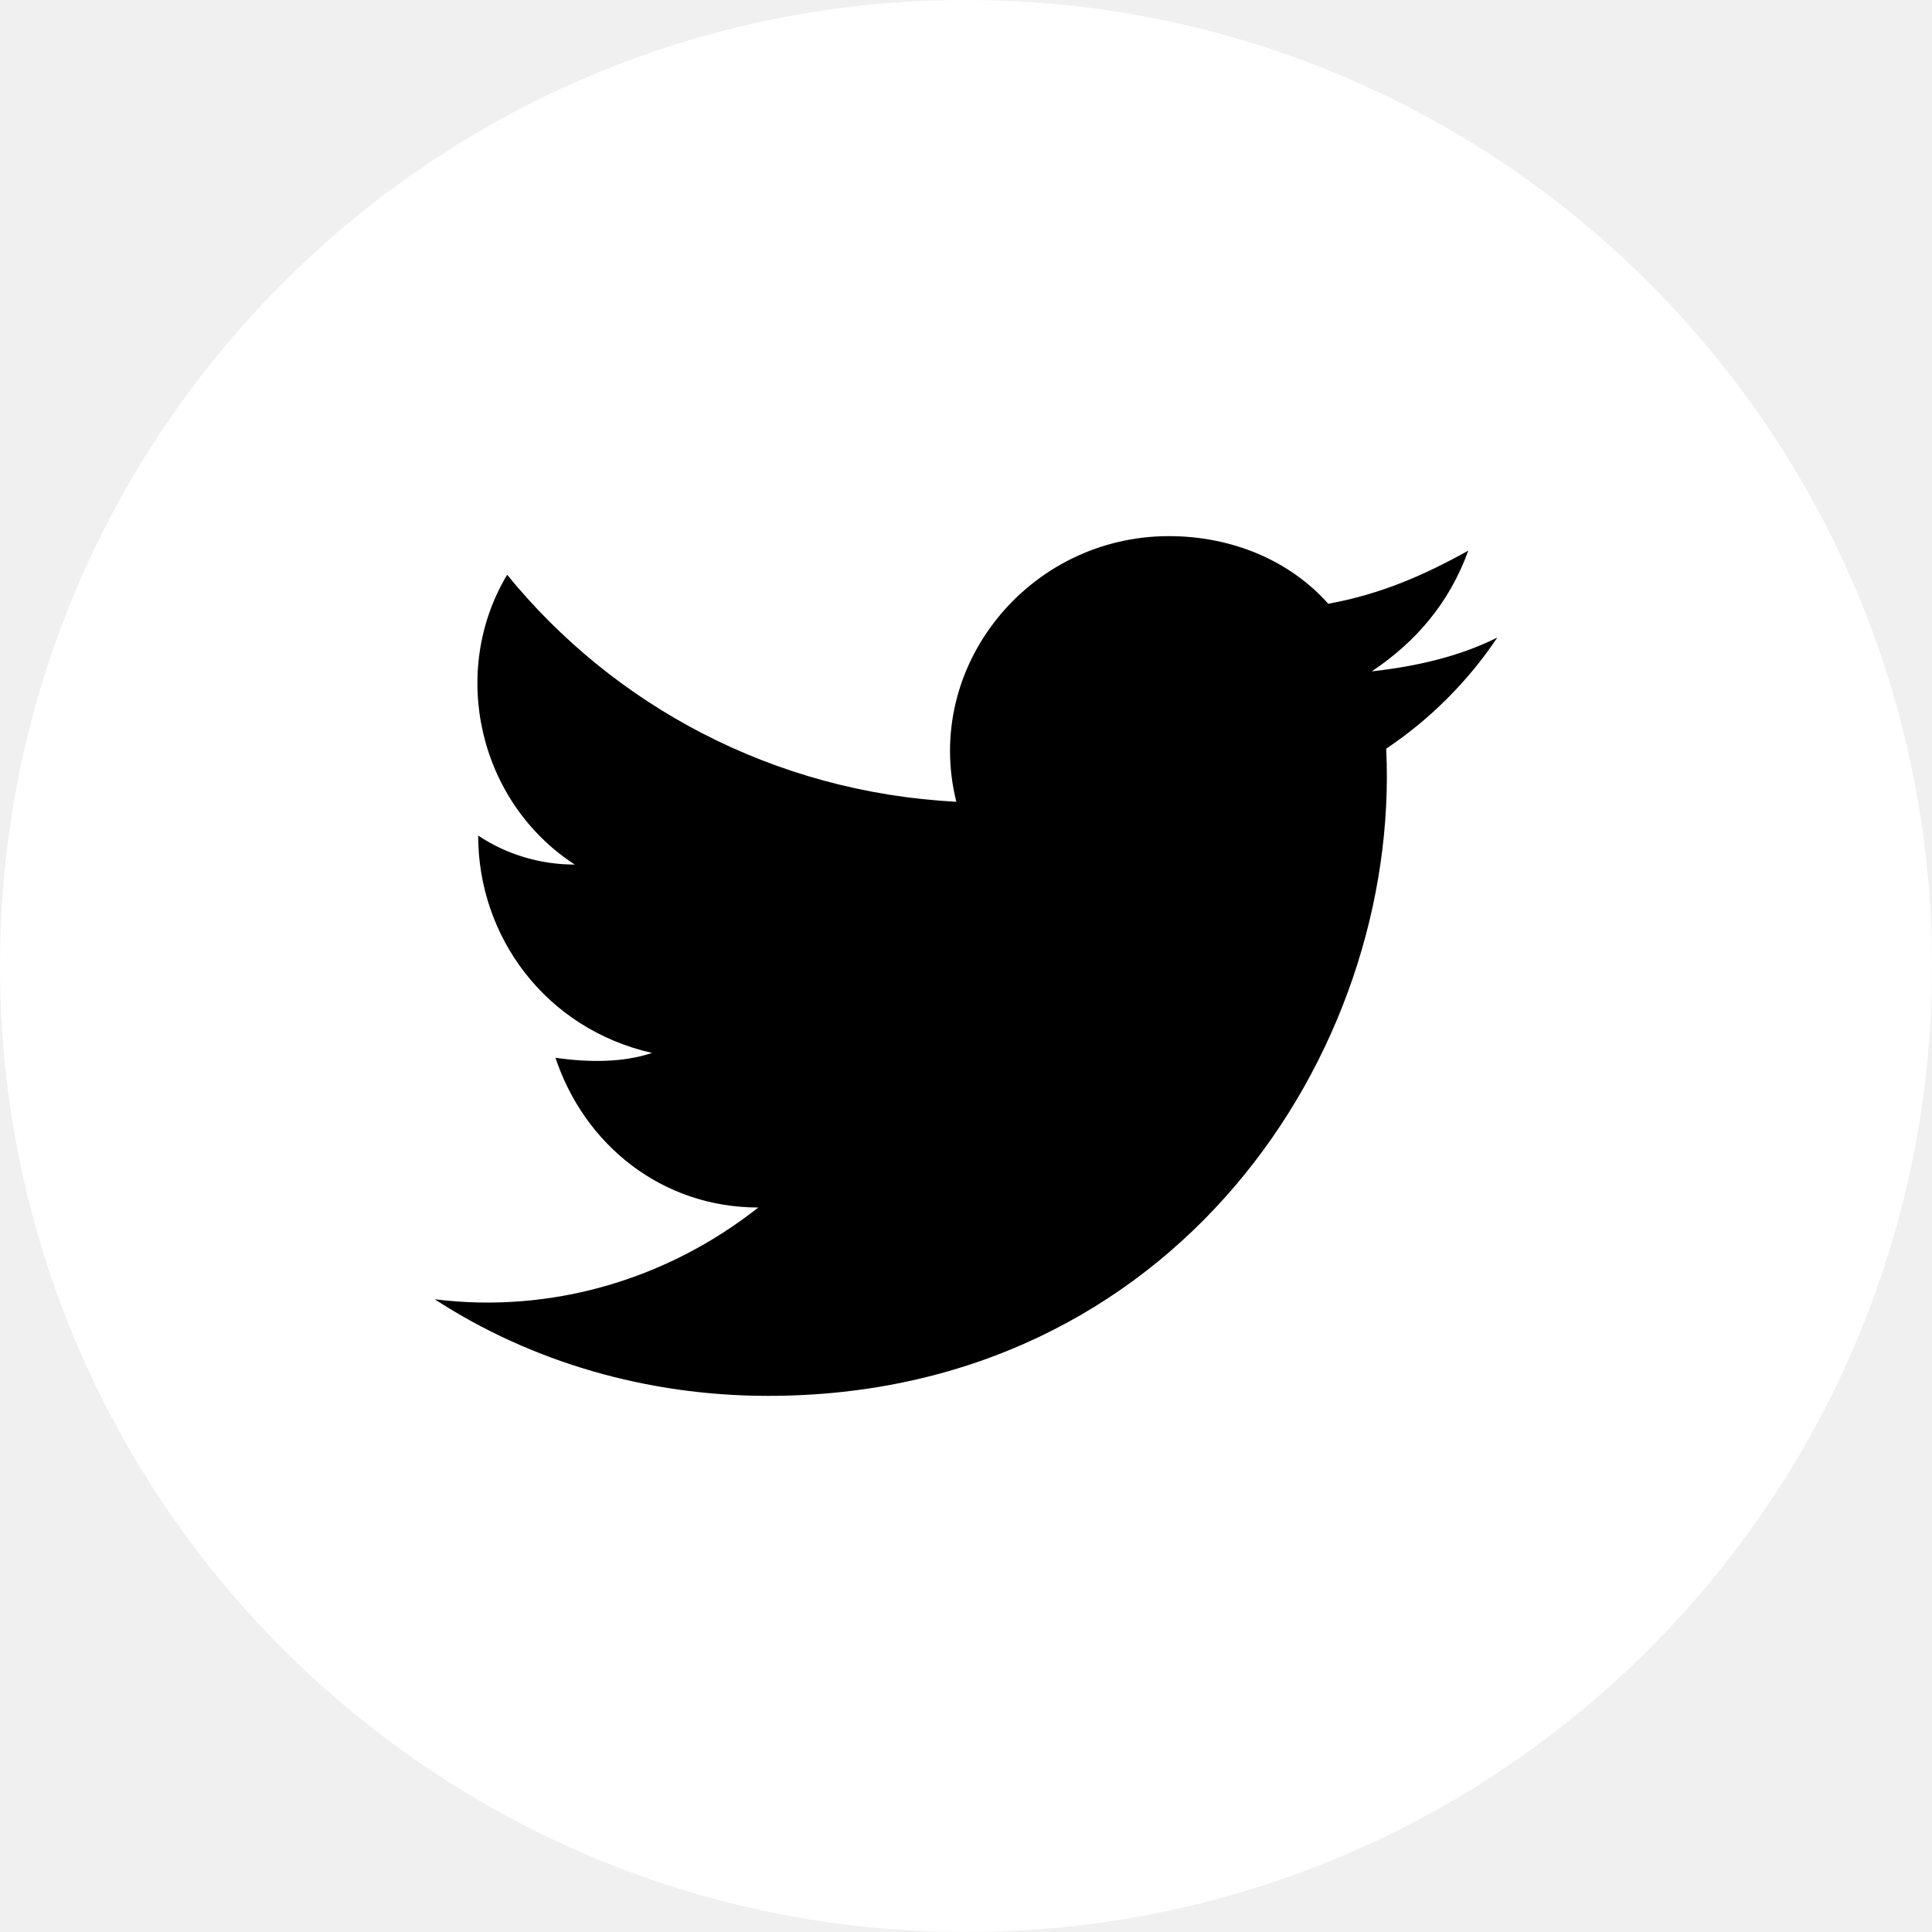
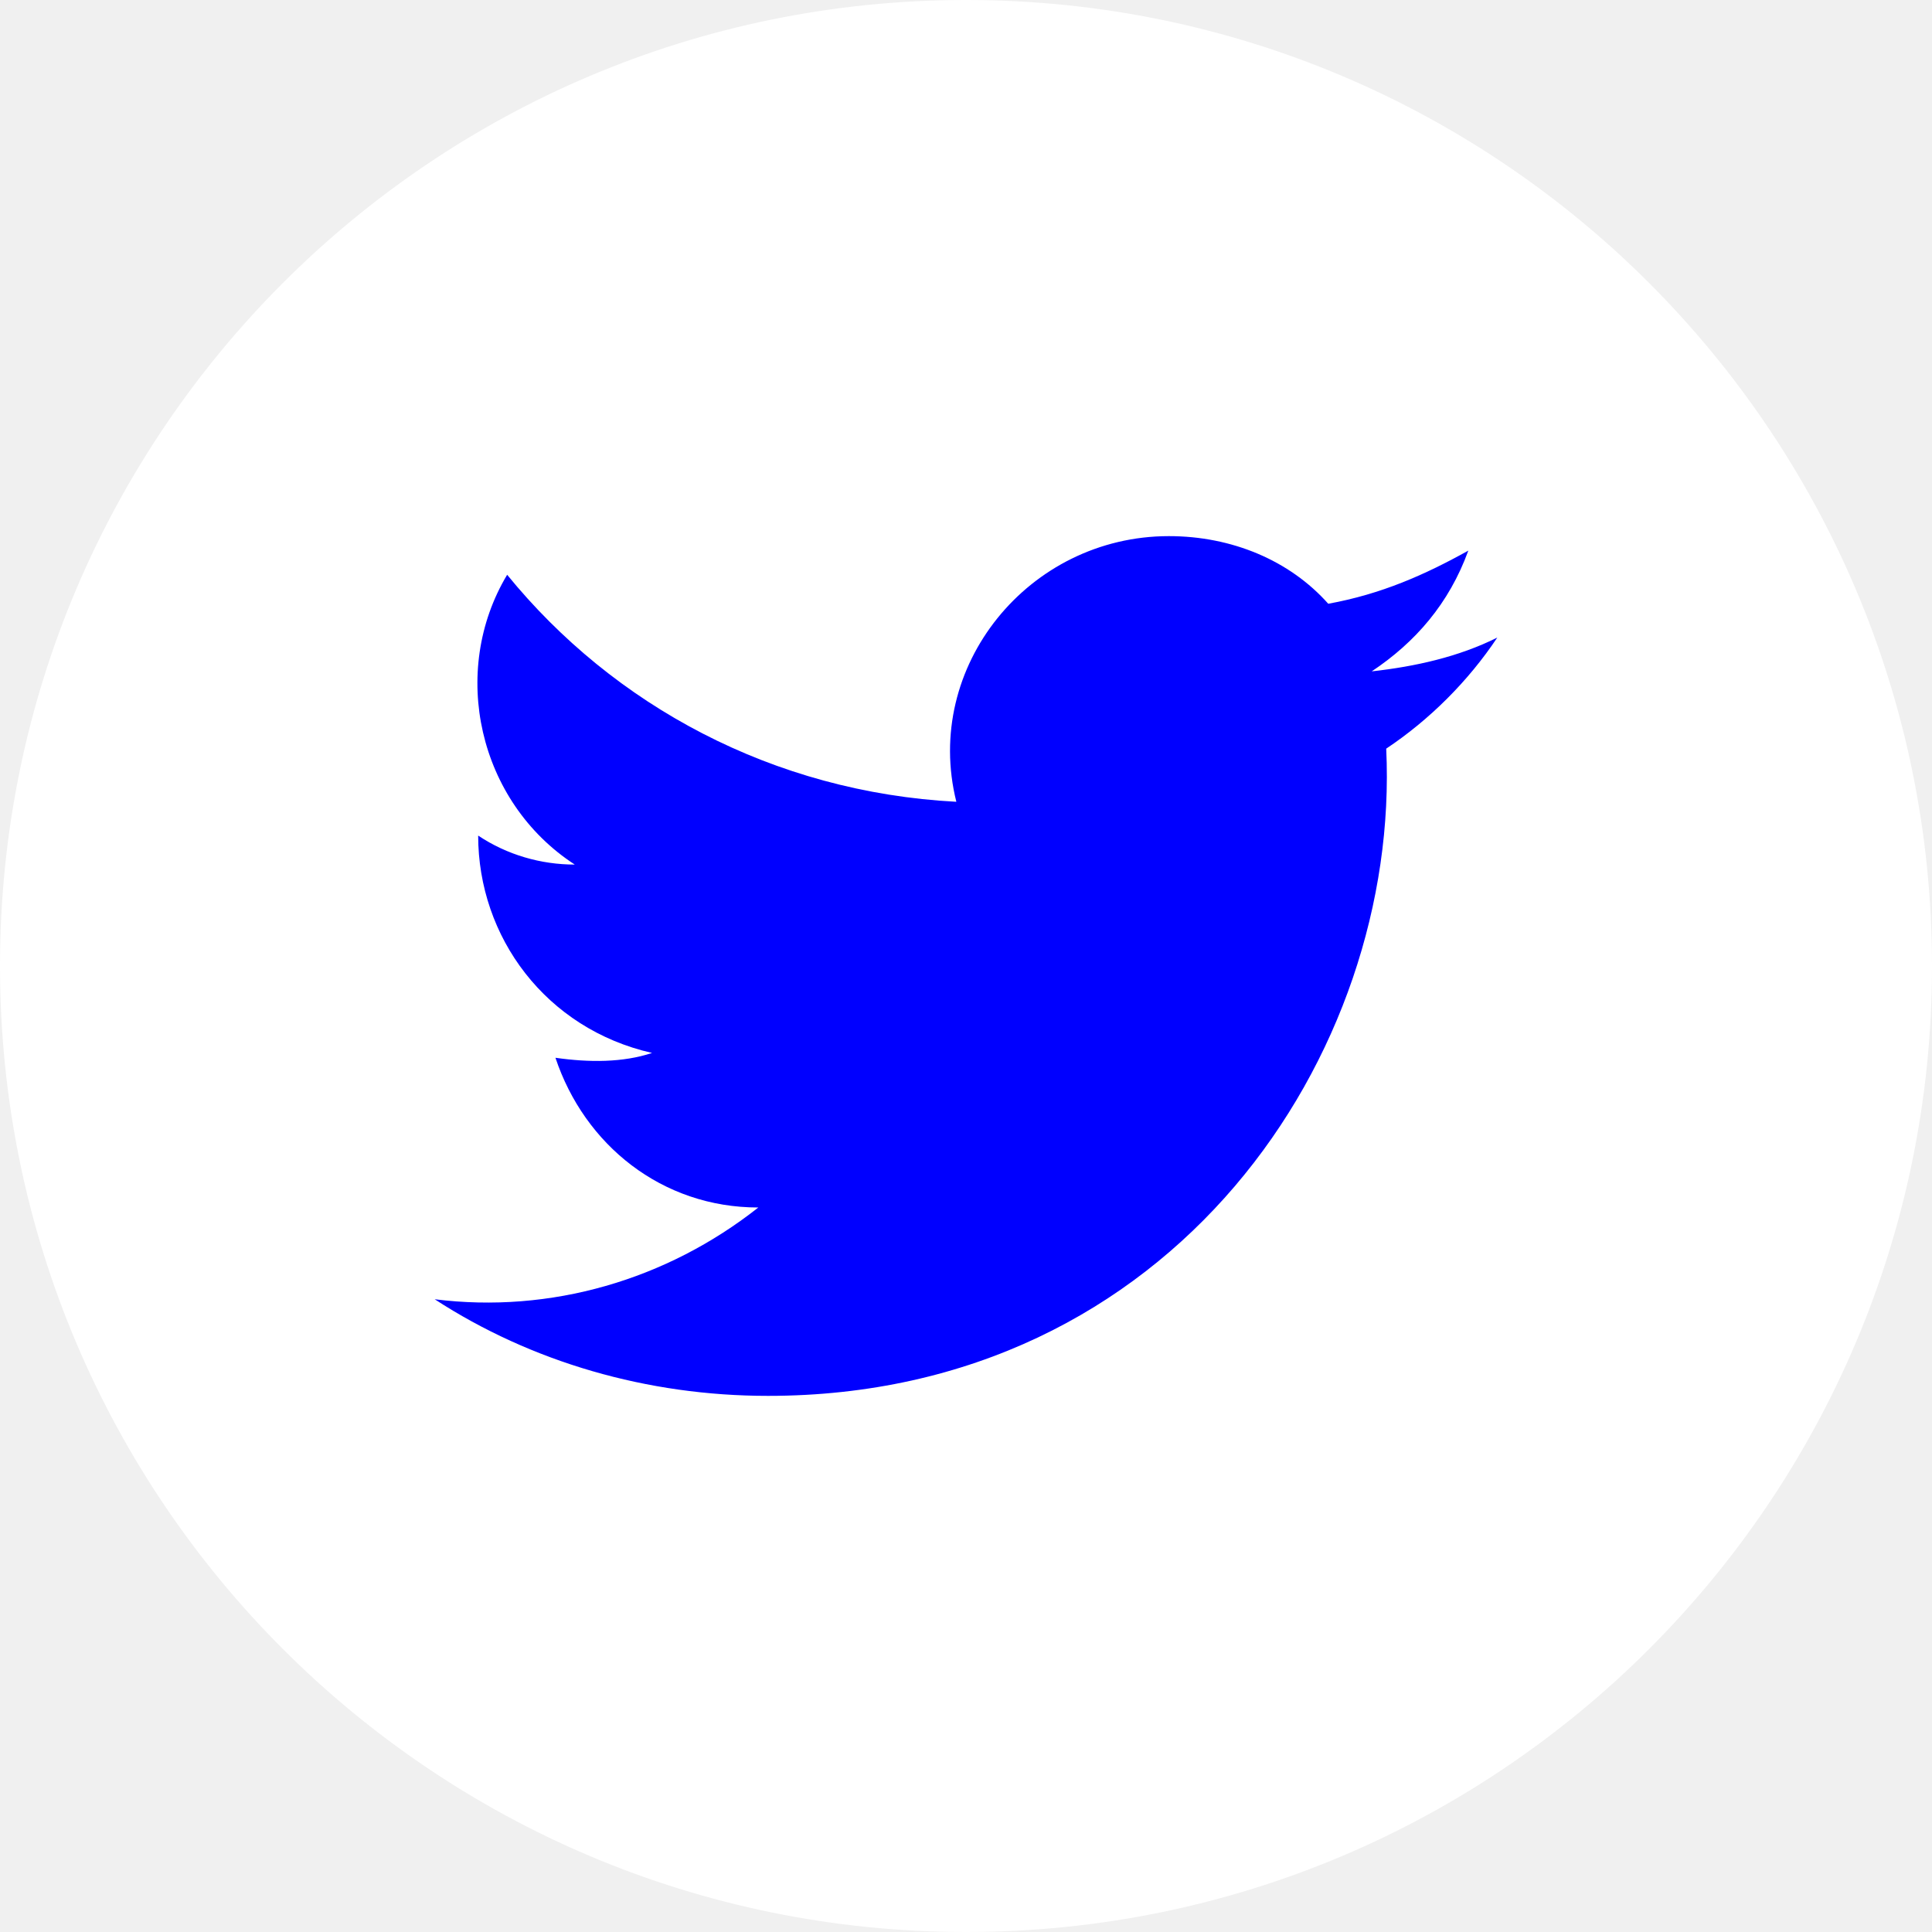
<svg xmlns="http://www.w3.org/2000/svg" width="100%" height="100%" viewBox="0 0 40 40" version="1.1" xml:space="preserve" style="fill-rule:evenodd;clip-rule:evenodd;stroke-linejoin:round;stroke-miterlimit:1.414;">
  <circle cx="20" cy="20" r="20" style="fill:white;" />
-   <path d="M31,13.2C30.2,13.6 29.3,13.8 28.4,13.9C29.3,13.3 30,12.5 30.4,11.4C29.5,11.9 28.6,12.3 27.5,12.5C26.7,11.6 25.5,11.1 24.2,11.1C21.3,11.1 19.1,13.8 19.8,16.6C16,16.4 12.7,14.6 10.5,11.9C9.3,13.9 9.9,16.6 11.9,17.9C11.2,17.9 10.5,17.7 9.9,17.3C9.9,19.4 11.3,21.3 13.5,21.8C12.9,22 12.2,22 11.5,21.9C12.1,23.7 13.7,25 15.7,25C13.8,26.5 11.4,27.2 9,26.9C11,28.2 13.4,28.9 15.9,28.9C24.3,28.9 29,21.8 28.7,15.5C29.6,14.9 30.4,14.1 31,13.2L31,13.2Z" style="fill:black;fill-rule:nonzero;" />
+   <path d="M31,13.2C30.2,13.6 29.3,13.8 28.4,13.9C29.3,13.3 30,12.5 30.4,11.4C29.5,11.9 28.6,12.3 27.5,12.5C26.7,11.6 25.5,11.1 24.2,11.1C21.3,11.1 19.1,13.8 19.8,16.6C16,16.4 12.7,14.6 10.5,11.9C9.3,13.9 9.9,16.6 11.9,17.9C11.2,17.9 10.5,17.7 9.9,17.3C9.9,19.4 11.3,21.3 13.5,21.8C12.9,22 12.2,22 11.5,21.9C12.1,23.7 13.7,25 15.7,25C13.8,26.5 11.4,27.2 9,26.9C11,28.2 13.4,28.9 15.9,28.9C24.3,28.9 29,21.8 28.7,15.5C29.6,14.9 30.4,14.1 31,13.2L31,13.2Z" style="fill:blue;fill-rule:nonzero;" />
</svg>
